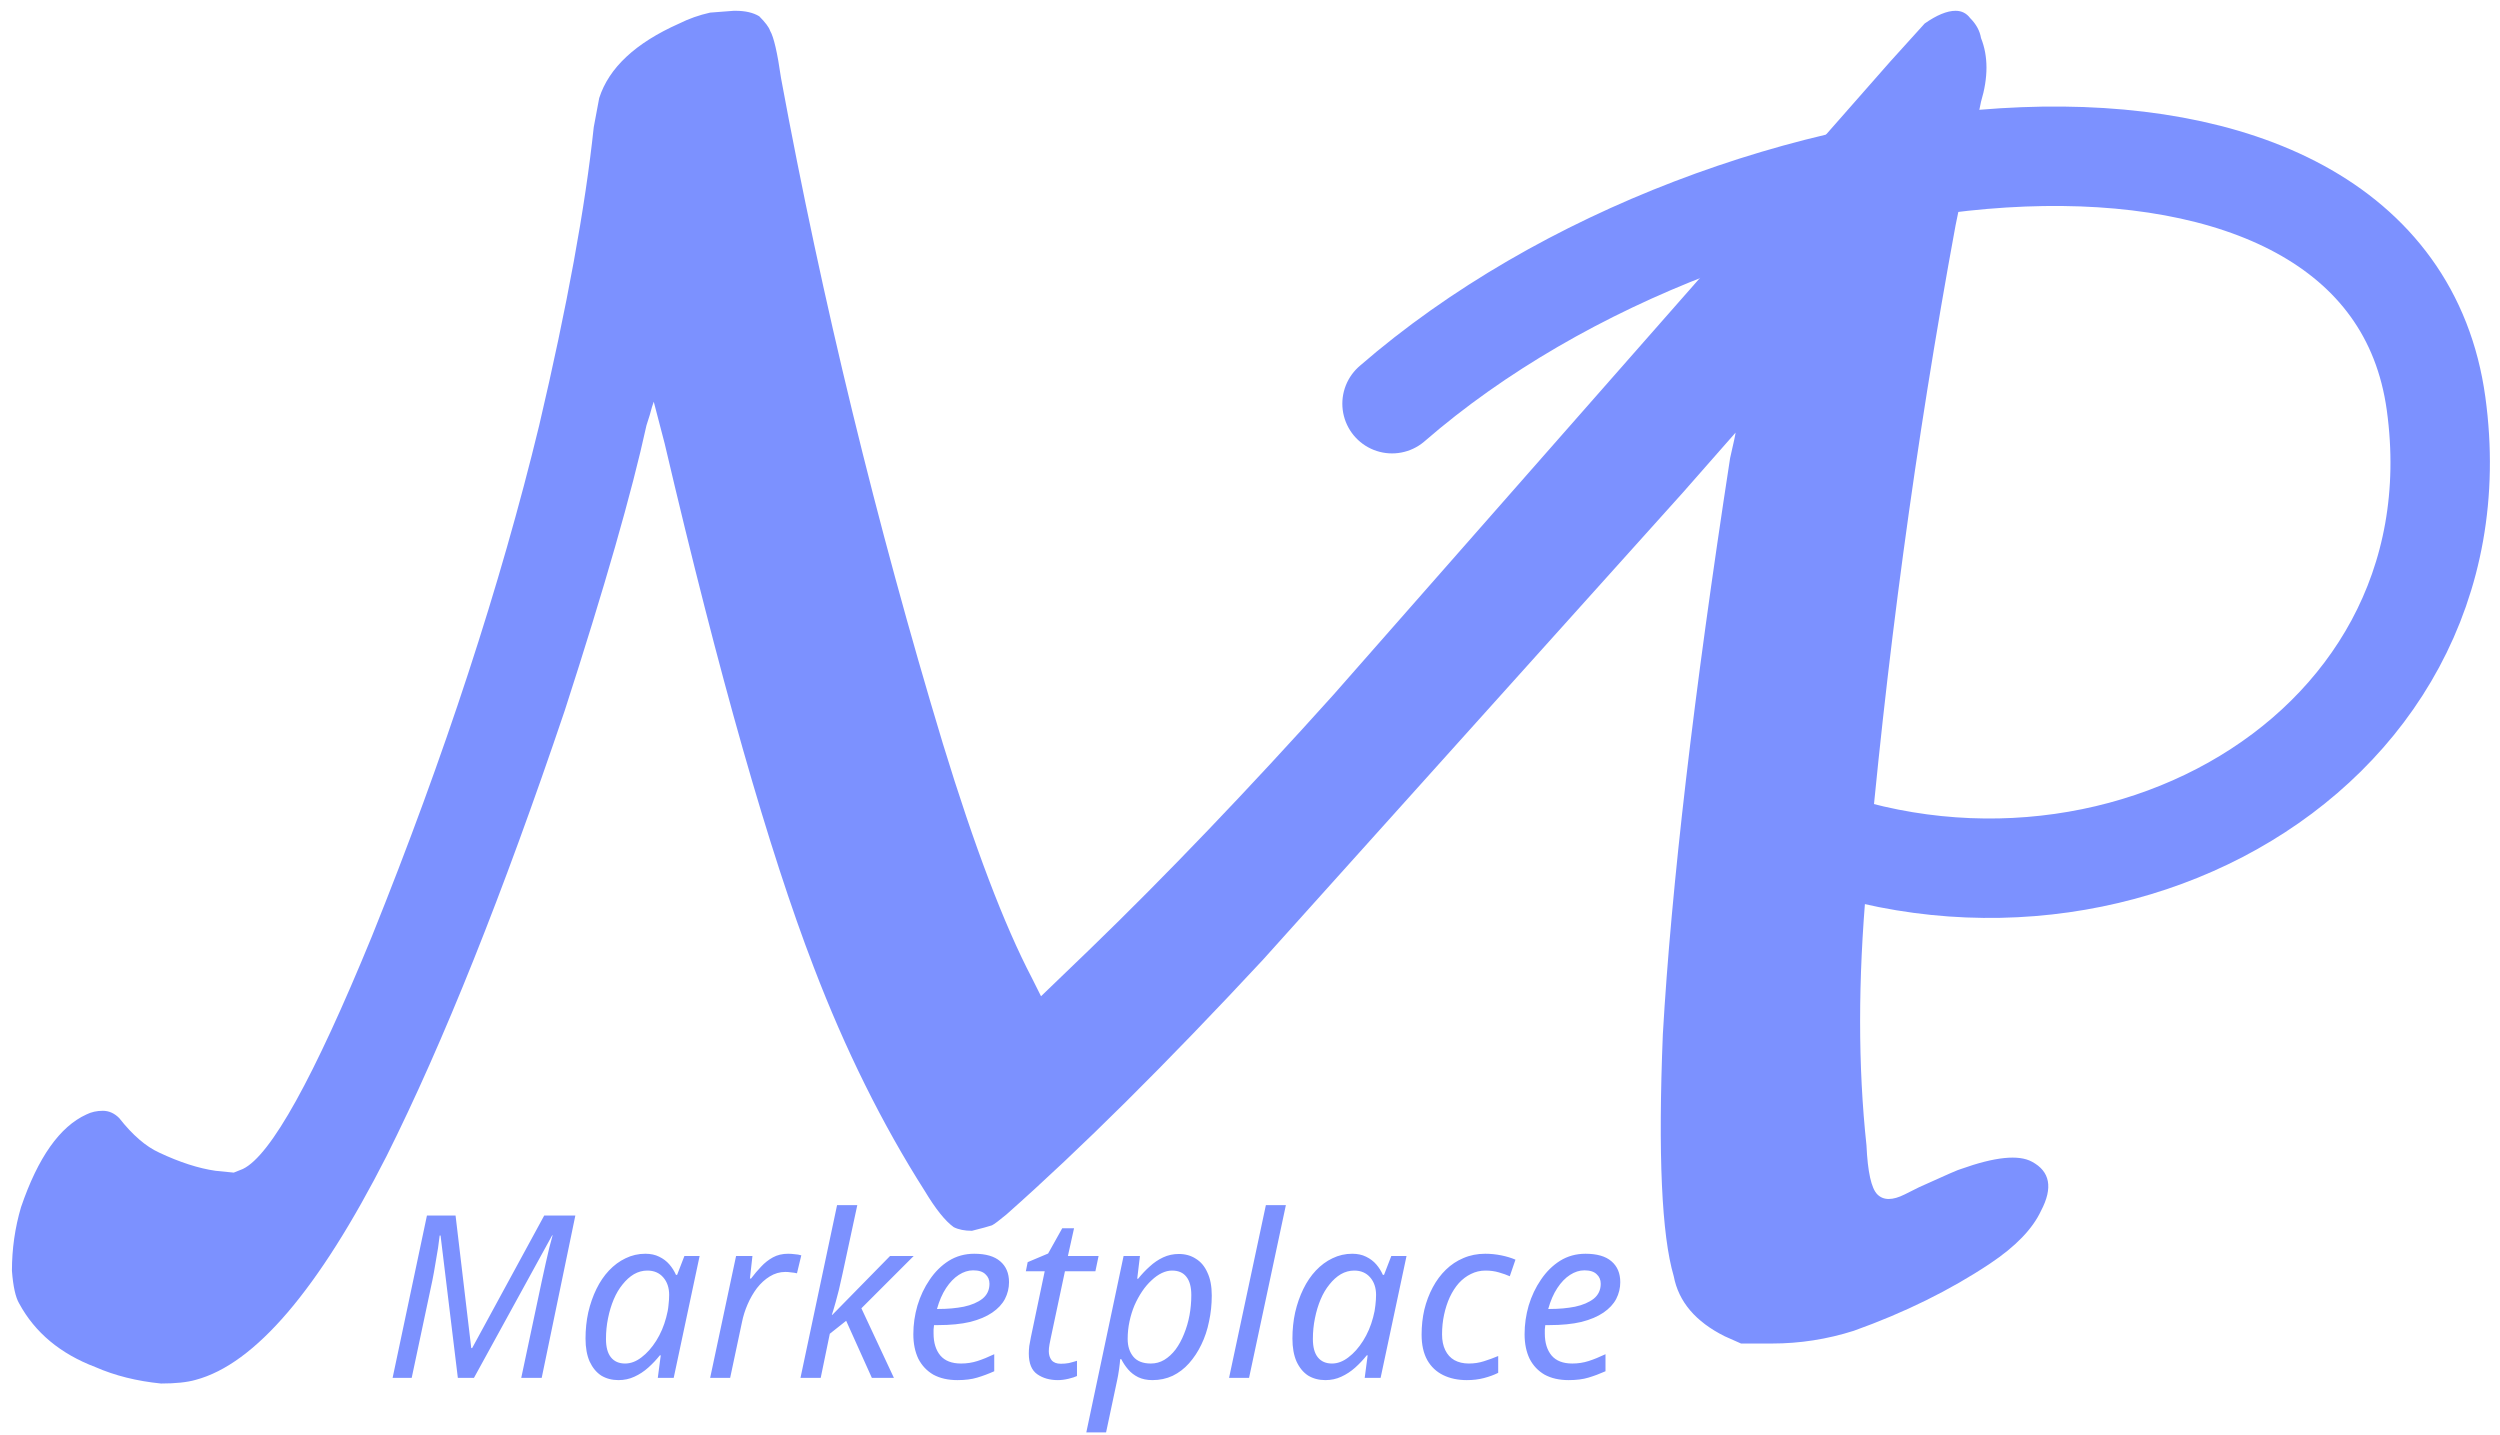
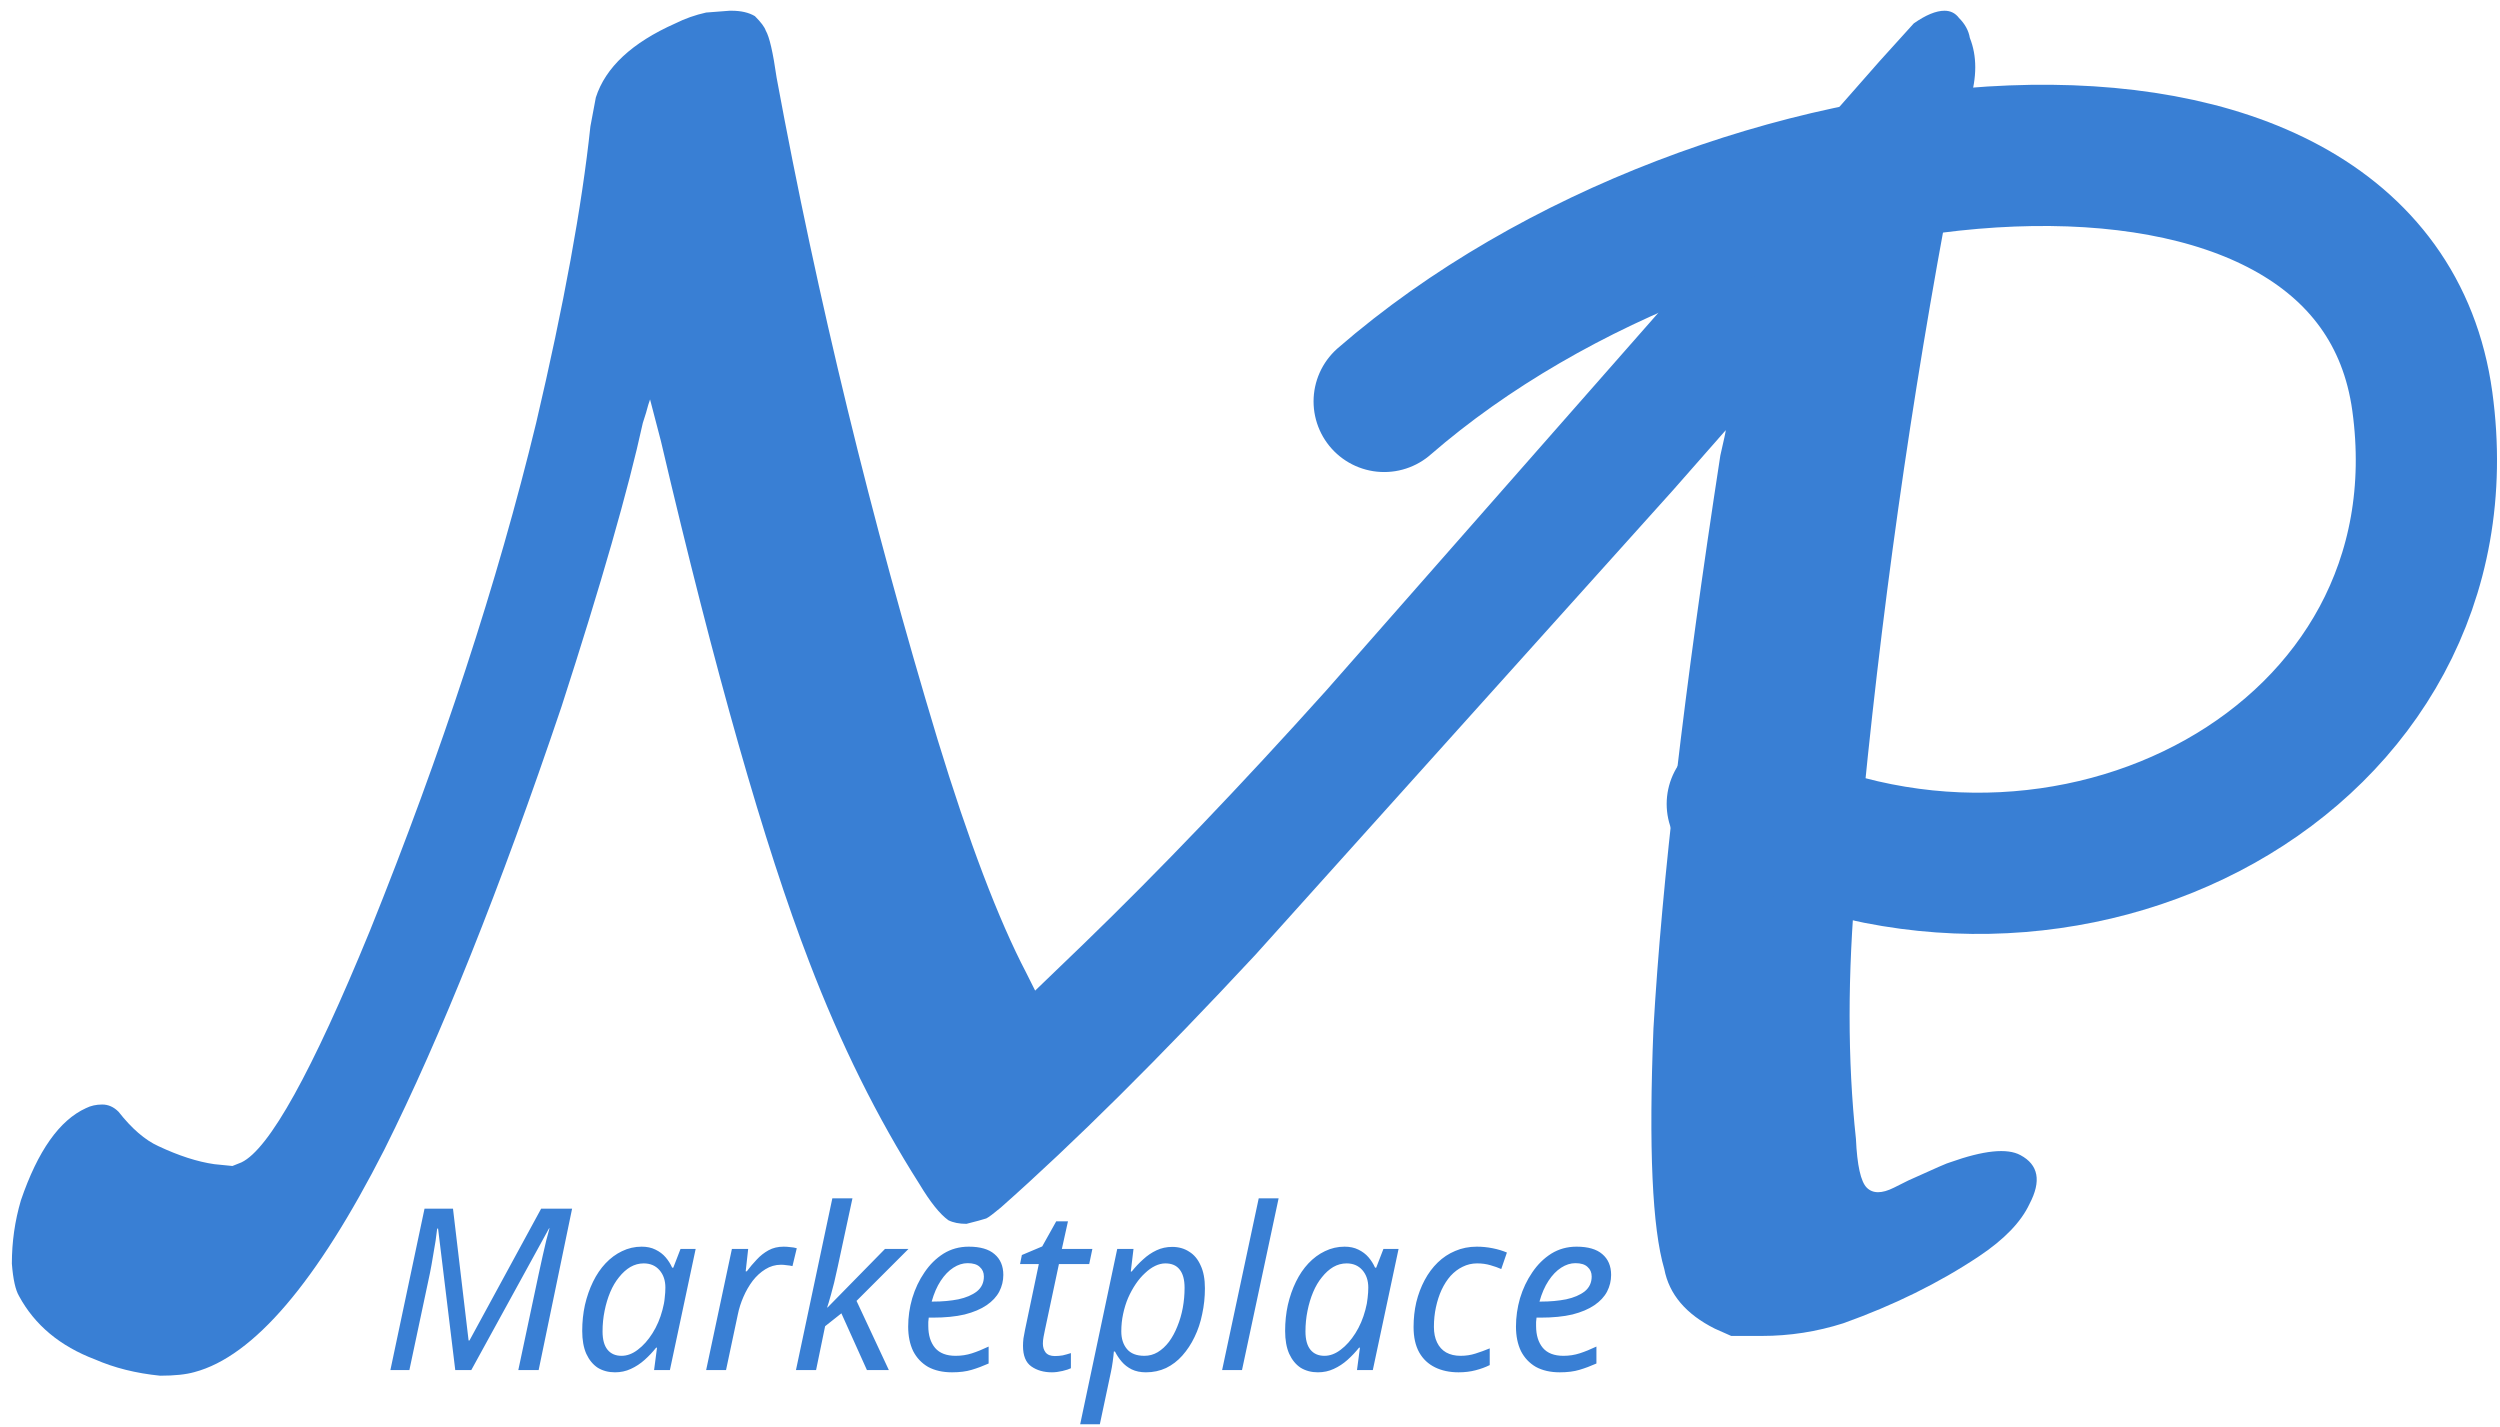
- <svg xmlns="http://www.w3.org/2000/svg" width="176" height="101" viewBox="0 0 176 101" fill="none">
-   <path d="M49.992 0.888L51.656 0.76H51.784C52.467 0.76 53.021 0.888 53.448 1.144C53.875 1.571 54.131 1.912 54.216 2.168C54.472 2.595 54.728 3.704 54.984 5.496C57.885 21.197 61.683 36.813 66.376 52.344C68.595 59.597 70.685 65.101 72.648 68.856L73.288 70.136L76.744 66.808C82.12 61.603 87.837 55.629 93.896 48.888L133.064 4.344C134.6 2.637 135.411 1.741 135.496 1.656C136.349 1.059 137.075 0.76 137.672 0.76C138.099 0.76 138.44 0.931 138.696 1.272C139.123 1.699 139.379 2.168 139.464 2.68C139.976 3.96 139.976 5.453 139.464 7.16L137.672 15.864C134.856 31.139 132.765 46.627 131.4 62.328C130.803 68.984 130.803 75.085 131.4 80.632C131.485 82.509 131.741 83.661 132.168 84.088C132.595 84.515 133.235 84.515 134.088 84.088L135.112 83.576C136.989 82.723 137.971 82.296 138.056 82.296C140.445 81.443 142.109 81.272 143.048 81.784C144.328 82.467 144.541 83.619 143.688 85.24C143.091 86.52 141.896 87.757 140.104 88.952C137.288 90.829 134.088 92.408 130.504 93.688C128.627 94.285 126.707 94.584 124.744 94.584H122.568L121.416 94.072C119.368 93.048 118.173 91.64 117.832 89.848C116.979 86.947 116.723 81.272 117.064 72.824C117.661 62.413 119.24 48.888 121.8 32.248C122.056 31.139 122.184 30.541 122.184 30.456L118.472 34.68L88.904 67.576C82.077 74.915 76.061 80.888 70.856 85.496C70.344 85.923 70.003 86.179 69.832 86.264C69.576 86.349 69.107 86.477 68.424 86.648C67.912 86.648 67.485 86.563 67.144 86.392C66.547 85.965 65.864 85.112 65.096 83.832C62.109 79.139 59.507 73.891 57.288 68.088C54.131 59.896 50.632 47.608 46.792 31.224L46.024 28.28L45.896 28.664C45.811 29.005 45.683 29.432 45.512 29.944C44.488 34.637 42.568 41.336 39.752 50.04C35.4 62.925 31.219 73.379 27.208 81.4C22.429 90.787 17.949 96.035 13.768 97.144C13.171 97.315 12.36 97.4 11.336 97.4C9.629 97.229 8.093 96.845 6.728 96.248C4.253 95.309 2.461 93.816 1.352 91.768C1.096 91.341 0.925 90.573 0.84 89.464C0.84 87.928 1.053 86.435 1.48 84.984C2.675 81.485 4.211 79.309 6.088 78.456C6.429 78.285 6.813 78.2 7.24 78.2C7.667 78.2 8.051 78.371 8.392 78.712C9.331 79.907 10.269 80.717 11.208 81.144C12.659 81.827 13.981 82.253 15.176 82.424L16.456 82.552L17.096 82.296C19.059 81.357 22.088 75.896 26.184 65.912C31.304 53.197 35.229 41.208 37.96 29.944C39.923 21.581 41.203 14.584 41.8 8.952L42.184 6.904C42.867 4.771 44.744 3.021 47.816 1.656C48.499 1.315 49.224 1.059 49.992 0.888Z" fill="#7C91FF" />
-   <path d="M98 28.42C122 7.587 168 2.917 171.5 28.419C175 53.921 146 68.921 123 56.921" stroke="#7C91FF" stroke-width="7" stroke-linecap="round" />
-   <path d="M27.64 97L30.056 85.576H32.072L33.176 94.904H33.24L38.312 85.576H40.504L38.136 97H36.696L38.136 90.216C38.243 89.747 38.339 89.309 38.424 88.904C38.52 88.499 38.605 88.131 38.68 87.8C38.765 87.469 38.84 87.192 38.904 86.968H38.872L33.368 97H32.232L31.016 86.984H30.952C30.931 87.197 30.893 87.485 30.84 87.848C30.787 88.2 30.723 88.579 30.648 88.984C30.584 89.379 30.515 89.763 30.44 90.136L28.984 97H27.64ZM43.541 97.16C43.083 97.16 42.677 97.053 42.325 96.84C41.984 96.616 41.712 96.285 41.509 95.848C41.317 95.411 41.221 94.872 41.221 94.232C41.221 93.592 41.285 92.979 41.413 92.392C41.552 91.795 41.744 91.245 41.989 90.744C42.234 90.243 42.528 89.811 42.869 89.448C43.221 89.075 43.611 88.787 44.037 88.584C44.474 88.371 44.938 88.264 45.429 88.264C45.803 88.264 46.128 88.333 46.405 88.472C46.693 88.611 46.933 88.792 47.125 89.016C47.317 89.24 47.472 89.485 47.589 89.752H47.669L48.181 88.424H49.253L47.429 97H46.309L46.517 95.416H46.453C46.208 95.725 45.936 96.013 45.637 96.28C45.339 96.547 45.013 96.76 44.661 96.92C44.32 97.08 43.947 97.16 43.541 97.16ZM44.005 95.992C44.4 95.992 44.784 95.848 45.157 95.56C45.541 95.272 45.888 94.883 46.197 94.392C46.507 93.901 46.741 93.352 46.901 92.744C46.986 92.435 47.04 92.152 47.061 91.896C47.093 91.629 47.109 91.384 47.109 91.16C47.109 90.659 46.971 90.248 46.693 89.928C46.416 89.608 46.042 89.448 45.573 89.448C45.242 89.448 44.928 89.533 44.629 89.704C44.341 89.875 44.075 90.115 43.829 90.424C43.584 90.723 43.376 91.075 43.205 91.48C43.035 91.885 42.901 92.328 42.805 92.808C42.709 93.277 42.661 93.763 42.661 94.264C42.661 94.84 42.779 95.272 43.013 95.56C43.248 95.848 43.578 95.992 44.005 95.992ZM49.995 97L51.819 88.424H52.971L52.795 90.008H52.875C53.099 89.709 53.334 89.432 53.579 89.176C53.824 88.909 54.102 88.691 54.411 88.52C54.72 88.349 55.078 88.264 55.483 88.264C55.632 88.264 55.787 88.275 55.947 88.296C56.117 88.307 56.272 88.333 56.411 88.376L56.107 89.64C55.968 89.608 55.83 89.587 55.691 89.576C55.563 89.555 55.429 89.544 55.291 89.544C54.896 89.544 54.528 89.651 54.187 89.864C53.856 90.067 53.557 90.339 53.291 90.68C53.035 91.021 52.816 91.4 52.635 91.816C52.453 92.232 52.32 92.653 52.235 93.08L51.403 97H49.995ZM56.354 97L58.93 84.84H60.354L59.314 89.672C59.133 90.525 58.972 91.187 58.834 91.656C58.706 92.115 58.615 92.419 58.562 92.568H58.594L62.658 88.424H64.322L60.642 92.104L62.93 97H61.378L59.57 92.984L58.418 93.896L57.778 97H56.354ZM67.403 97.16C66.742 97.16 66.177 97.032 65.707 96.776C65.249 96.509 64.897 96.136 64.651 95.656C64.417 95.165 64.299 94.589 64.299 93.928C64.299 93.245 64.395 92.573 64.587 91.912C64.79 91.24 65.078 90.632 65.451 90.088C65.825 89.533 66.273 89.091 66.795 88.76C67.329 88.429 67.926 88.264 68.587 88.264C69.398 88.264 70.006 88.44 70.411 88.792C70.827 89.144 71.035 89.635 71.035 90.264C71.035 90.68 70.939 91.075 70.747 91.448C70.555 91.811 70.257 92.131 69.851 92.408C69.446 92.685 68.929 92.904 68.299 93.064C67.67 93.213 66.913 93.288 66.027 93.288H65.755C65.745 93.384 65.734 93.485 65.723 93.592C65.723 93.699 65.723 93.795 65.723 93.88C65.723 94.531 65.883 95.048 66.203 95.432C66.523 95.805 67.009 95.992 67.659 95.992C68.065 95.992 68.449 95.933 68.811 95.816C69.174 95.699 69.569 95.539 69.995 95.336V96.536C69.59 96.717 69.19 96.867 68.795 96.984C68.411 97.101 67.947 97.16 67.403 97.16ZM66.075 92.152C66.715 92.152 67.307 92.099 67.851 91.992C68.395 91.875 68.833 91.688 69.163 91.432C69.494 91.165 69.659 90.813 69.659 90.376C69.659 90.099 69.563 89.875 69.371 89.704C69.19 89.523 68.902 89.432 68.507 89.432C68.166 89.432 67.83 89.539 67.499 89.752C67.169 89.965 66.87 90.275 66.603 90.68C66.337 91.085 66.123 91.576 65.963 92.152H66.075ZM74.476 97.16C73.9 97.16 73.414 97.021 73.02 96.744C72.625 96.467 72.428 95.981 72.428 95.288C72.428 95.128 72.438 94.952 72.46 94.76C72.492 94.557 72.529 94.355 72.572 94.152L73.548 89.496H72.22L72.348 88.856L73.788 88.248L74.78 86.472H75.612L75.18 88.424H77.34L77.116 89.496H74.972L73.98 94.168C73.948 94.307 73.916 94.467 73.884 94.648C73.852 94.819 73.836 94.979 73.836 95.128C73.836 95.373 73.9 95.581 74.028 95.752C74.166 95.923 74.385 96.008 74.684 96.008C74.876 96.008 75.062 95.992 75.244 95.96C75.425 95.917 75.617 95.864 75.82 95.8V96.872C75.692 96.936 75.494 97 75.228 97.064C74.961 97.128 74.71 97.16 74.476 97.16ZM76.476 100.84L79.1 88.424H80.252L80.06 90.024H80.124C80.38 89.704 80.652 89.416 80.94 89.16C81.228 88.893 81.543 88.68 81.884 88.52C82.225 88.36 82.594 88.28 82.988 88.28C83.447 88.28 83.847 88.392 84.188 88.616C84.54 88.829 84.812 89.155 85.004 89.592C85.207 90.019 85.308 90.557 85.308 91.208C85.308 91.837 85.244 92.445 85.116 93.032C84.999 93.619 84.817 94.163 84.572 94.664C84.338 95.155 84.049 95.592 83.708 95.976C83.377 96.349 82.993 96.643 82.556 96.856C82.119 97.059 81.644 97.16 81.132 97.16C80.748 97.16 80.412 97.091 80.124 96.952C79.847 96.813 79.612 96.632 79.42 96.408C79.228 96.184 79.068 95.944 78.94 95.688H78.86C78.85 95.859 78.823 96.099 78.78 96.408C78.737 96.707 78.695 96.952 78.652 97.144L77.868 100.84H76.476ZM81.02 95.992C81.362 95.992 81.676 95.907 81.964 95.736C82.263 95.555 82.529 95.309 82.764 95C82.999 94.68 83.196 94.317 83.356 93.912C83.527 93.496 83.655 93.059 83.74 92.6C83.826 92.131 83.868 91.656 83.868 91.176C83.868 90.6 83.751 90.168 83.516 89.88C83.292 89.592 82.956 89.448 82.508 89.448C82.273 89.448 82.034 89.507 81.788 89.624C81.543 89.741 81.303 89.912 81.068 90.136C80.834 90.349 80.615 90.605 80.412 90.904C80.21 91.203 80.028 91.533 79.868 91.896C79.719 92.248 79.602 92.627 79.516 93.032C79.431 93.427 79.388 93.837 79.388 94.264C79.388 94.776 79.522 95.192 79.788 95.512C80.055 95.832 80.466 95.992 81.02 95.992ZM86.526 97L89.118 84.84H90.526L87.934 97H86.526ZM93.307 97.16C92.848 97.16 92.443 97.053 92.091 96.84C91.749 96.616 91.477 96.285 91.275 95.848C91.083 95.411 90.987 94.872 90.987 94.232C90.987 93.592 91.051 92.979 91.179 92.392C91.317 91.795 91.509 91.245 91.755 90.744C92 90.243 92.293 89.811 92.635 89.448C92.987 89.075 93.376 88.787 93.803 88.584C94.24 88.371 94.704 88.264 95.195 88.264C95.568 88.264 95.893 88.333 96.171 88.472C96.459 88.611 96.699 88.792 96.891 89.016C97.083 89.24 97.237 89.485 97.355 89.752H97.435L97.947 88.424H99.019L97.195 97H96.075L96.283 95.416H96.219C95.973 95.725 95.701 96.013 95.403 96.28C95.104 96.547 94.779 96.76 94.427 96.92C94.085 97.08 93.712 97.16 93.307 97.16ZM93.771 95.992C94.165 95.992 94.549 95.848 94.923 95.56C95.307 95.272 95.653 94.883 95.963 94.392C96.272 93.901 96.507 93.352 96.667 92.744C96.752 92.435 96.805 92.152 96.827 91.896C96.859 91.629 96.875 91.384 96.875 91.16C96.875 90.659 96.736 90.248 96.459 89.928C96.181 89.608 95.808 89.448 95.339 89.448C95.008 89.448 94.693 89.533 94.395 89.704C94.107 89.875 93.84 90.115 93.595 90.424C93.349 90.723 93.141 91.075 92.971 91.48C92.8 91.885 92.667 92.328 92.571 92.808C92.475 93.277 92.427 93.763 92.427 94.264C92.427 94.84 92.544 95.272 92.779 95.56C93.013 95.848 93.344 95.992 93.771 95.992ZM103.265 97.16C102.635 97.16 102.081 97.043 101.601 96.808C101.121 96.573 100.747 96.221 100.481 95.752C100.214 95.272 100.081 94.675 100.081 93.96C100.081 93.341 100.145 92.755 100.273 92.2C100.411 91.635 100.609 91.112 100.865 90.632C101.121 90.152 101.43 89.736 101.793 89.384C102.155 89.032 102.566 88.76 103.025 88.568C103.494 88.365 104.006 88.264 104.561 88.264C104.934 88.264 105.307 88.301 105.681 88.376C106.054 88.451 106.39 88.552 106.689 88.68L106.289 89.848C106.075 89.752 105.819 89.661 105.521 89.576C105.233 89.491 104.918 89.448 104.577 89.448C104.214 89.448 103.873 89.528 103.553 89.688C103.243 89.837 102.961 90.051 102.705 90.328C102.459 90.605 102.246 90.936 102.065 91.32C101.894 91.693 101.761 92.104 101.664 92.552C101.569 92.989 101.521 93.453 101.521 93.944C101.521 94.371 101.595 94.739 101.745 95.048C101.894 95.357 102.107 95.592 102.385 95.752C102.673 95.912 103.014 95.992 103.409 95.992C103.782 95.992 104.134 95.939 104.465 95.832C104.806 95.725 105.142 95.603 105.473 95.464V96.648C105.174 96.797 104.838 96.92 104.465 97.016C104.102 97.112 103.702 97.16 103.265 97.16ZM110.435 97.16C109.773 97.16 109.208 97.032 108.739 96.776C108.28 96.509 107.928 96.136 107.683 95.656C107.448 95.165 107.331 94.589 107.331 93.928C107.331 93.245 107.427 92.573 107.618 91.912C107.821 91.24 108.109 90.632 108.483 90.088C108.856 89.533 109.304 89.091 109.827 88.76C110.36 88.429 110.957 88.264 111.619 88.264C112.429 88.264 113.037 88.44 113.443 88.792C113.859 89.144 114.067 89.635 114.067 90.264C114.067 90.68 113.971 91.075 113.779 91.448C113.587 91.811 113.288 92.131 112.883 92.408C112.477 92.685 111.96 92.904 111.331 93.064C110.701 93.213 109.944 93.288 109.059 93.288H108.787C108.776 93.384 108.765 93.485 108.755 93.592C108.755 93.699 108.755 93.795 108.755 93.88C108.755 94.531 108.915 95.048 109.235 95.432C109.555 95.805 110.04 95.992 110.691 95.992C111.096 95.992 111.48 95.933 111.843 95.816C112.205 95.699 112.6 95.539 113.027 95.336V96.536C112.621 96.717 112.221 96.867 111.827 96.984C111.443 97.101 110.979 97.16 110.435 97.16ZM109.107 92.152C109.747 92.152 110.339 92.099 110.883 91.992C111.427 91.875 111.864 91.688 112.195 91.432C112.525 91.165 112.691 90.813 112.691 90.376C112.691 90.099 112.595 89.875 112.403 89.704C112.221 89.523 111.933 89.432 111.539 89.432C111.197 89.432 110.861 89.539 110.531 89.752C110.2 89.965 109.901 90.275 109.635 90.68C109.368 91.085 109.155 91.576 108.995 92.152H109.107Z" fill="#7C91FF" />
+ <svg xmlns="http://www.w3.org/2000/svg" width="177" height="101" viewBox="0 0 177 101" fill="none">
+   <path d="M49.992 0.888L51.656 0.76H51.784C52.467 0.76 53.021 0.888 53.448 1.144C53.875 1.571 54.131 1.912 54.216 2.168C54.472 2.595 54.728 3.704 54.984 5.496C57.885 21.197 61.683 36.813 66.376 52.344C68.595 59.597 70.685 65.101 72.648 68.856L73.288 70.136L76.744 66.808C82.12 61.603 87.837 55.629 93.896 48.888L133.064 4.344C134.6 2.637 135.411 1.741 135.496 1.656C136.349 1.059 137.075 0.76 137.672 0.76C138.099 0.76 138.44 0.931 138.696 1.272C139.123 1.699 139.379 2.168 139.464 2.68C139.976 3.96 139.976 5.453 139.464 7.16L137.672 15.864C134.856 31.139 132.765 46.627 131.4 62.328C130.803 68.984 130.803 75.085 131.4 80.632C131.485 82.509 131.741 83.661 132.168 84.088C132.595 84.515 133.235 84.515 134.088 84.088L135.112 83.576C136.989 82.723 137.971 82.296 138.056 82.296C140.445 81.443 142.109 81.272 143.048 81.784C144.328 82.467 144.541 83.619 143.688 85.24C143.091 86.52 141.896 87.757 140.104 88.952C137.288 90.829 134.088 92.408 130.504 93.688C128.627 94.285 126.707 94.584 124.744 94.584H122.568L121.416 94.072C119.368 93.048 118.173 91.64 117.832 89.848C116.979 86.947 116.723 81.272 117.064 72.824C117.661 62.413 119.24 48.888 121.8 32.248C122.056 31.139 122.184 30.541 122.184 30.456L118.472 34.68L88.904 67.576C82.077 74.915 76.061 80.888 70.856 85.496C70.344 85.923 70.003 86.179 69.832 86.264C69.576 86.349 69.107 86.477 68.424 86.648C67.912 86.648 67.485 86.563 67.144 86.392C66.547 85.965 65.864 85.112 65.096 83.832C62.109 79.139 59.507 73.891 57.288 68.088C54.131 59.896 50.632 47.608 46.792 31.224L46.024 28.28L45.896 28.664C45.811 29.005 45.683 29.432 45.512 29.944C44.488 34.637 42.568 41.336 39.752 50.04C35.4 62.925 31.219 73.379 27.208 81.4C22.429 90.787 17.949 96.035 13.768 97.144C13.171 97.315 12.36 97.4 11.336 97.4C9.629 97.229 8.093 96.845 6.728 96.248C4.253 95.309 2.461 93.816 1.352 91.768C1.096 91.341 0.925 90.573 0.84 89.464C0.84 87.928 1.053 86.435 1.48 84.984C2.675 81.485 4.211 79.309 6.088 78.456C6.429 78.285 6.813 78.2 7.24 78.2C7.667 78.2 8.051 78.371 8.392 78.712C9.331 79.907 10.269 80.717 11.208 81.144C12.659 81.827 13.981 82.253 15.176 82.424L16.456 82.552L17.096 82.296C19.059 81.357 22.088 75.896 26.184 65.912C31.304 53.197 35.229 41.208 37.96 29.944C39.923 21.581 41.203 14.584 41.8 8.952L42.184 6.904C42.867 4.771 44.744 3.021 47.816 1.656C48.499 1.315 49.224 1.059 49.992 0.888Z" fill="#397FD4" />
+   <path d="M98 28.42C122 7.587 168 2.917 171.5 28.419C175 53.921 146 68.921 123 56.921" stroke="#397FD4" stroke-width="10" stroke-linecap="round" />
+   <path d="M27.64 97L30.056 85.576H32.072L33.176 94.904H33.24L38.312 85.576H40.504L38.136 97H36.696L38.136 90.216C38.243 89.747 38.339 89.309 38.424 88.904C38.52 88.499 38.605 88.131 38.68 87.8C38.765 87.469 38.84 87.192 38.904 86.968H38.872L33.368 97H32.232L31.016 86.984H30.952C30.931 87.197 30.893 87.485 30.84 87.848C30.787 88.2 30.723 88.579 30.648 88.984C30.584 89.379 30.515 89.763 30.44 90.136L28.984 97H27.64ZM43.541 97.16C43.083 97.16 42.677 97.053 42.325 96.84C41.984 96.616 41.712 96.285 41.509 95.848C41.317 95.411 41.221 94.872 41.221 94.232C41.221 93.592 41.285 92.979 41.413 92.392C41.552 91.795 41.744 91.245 41.989 90.744C42.234 90.243 42.528 89.811 42.869 89.448C43.221 89.075 43.611 88.787 44.037 88.584C44.474 88.371 44.938 88.264 45.429 88.264C45.803 88.264 46.128 88.333 46.405 88.472C46.693 88.611 46.933 88.792 47.125 89.016C47.317 89.24 47.472 89.485 47.589 89.752H47.669L48.181 88.424H49.253L47.429 97H46.309L46.517 95.416H46.453C46.208 95.725 45.936 96.013 45.637 96.28C45.339 96.547 45.013 96.76 44.661 96.92C44.32 97.08 43.947 97.16 43.541 97.16ZM44.005 95.992C44.4 95.992 44.784 95.848 45.157 95.56C45.541 95.272 45.888 94.883 46.197 94.392C46.507 93.901 46.741 93.352 46.901 92.744C46.986 92.435 47.04 92.152 47.061 91.896C47.093 91.629 47.109 91.384 47.109 91.16C47.109 90.659 46.971 90.248 46.693 89.928C46.416 89.608 46.042 89.448 45.573 89.448C45.242 89.448 44.928 89.533 44.629 89.704C44.341 89.875 44.075 90.115 43.829 90.424C43.584 90.723 43.376 91.075 43.205 91.48C43.035 91.885 42.901 92.328 42.805 92.808C42.709 93.277 42.661 93.763 42.661 94.264C42.661 94.84 42.779 95.272 43.013 95.56C43.248 95.848 43.578 95.992 44.005 95.992ZM49.995 97L51.819 88.424H52.971L52.795 90.008H52.875C53.099 89.709 53.334 89.432 53.579 89.176C53.824 88.909 54.102 88.691 54.411 88.52C54.72 88.349 55.078 88.264 55.483 88.264C55.632 88.264 55.787 88.275 55.947 88.296C56.117 88.307 56.272 88.333 56.411 88.376L56.107 89.64C55.968 89.608 55.83 89.587 55.691 89.576C55.563 89.555 55.429 89.544 55.291 89.544C54.896 89.544 54.528 89.651 54.187 89.864C53.856 90.067 53.557 90.339 53.291 90.68C53.035 91.021 52.816 91.4 52.635 91.816C52.453 92.232 52.32 92.653 52.235 93.08L51.403 97H49.995ZM56.354 97L58.93 84.84H60.354L59.314 89.672C59.133 90.525 58.972 91.187 58.834 91.656C58.706 92.115 58.615 92.419 58.562 92.568H58.594L62.658 88.424H64.322L60.642 92.104L62.93 97H61.378L59.57 92.984L58.418 93.896L57.778 97H56.354ZM67.403 97.16C66.742 97.16 66.177 97.032 65.707 96.776C65.249 96.509 64.897 96.136 64.651 95.656C64.417 95.165 64.299 94.589 64.299 93.928C64.299 93.245 64.395 92.573 64.587 91.912C64.79 91.24 65.078 90.632 65.451 90.088C65.825 89.533 66.273 89.091 66.795 88.76C67.329 88.429 67.926 88.264 68.587 88.264C69.398 88.264 70.006 88.44 70.411 88.792C70.827 89.144 71.035 89.635 71.035 90.264C71.035 90.68 70.939 91.075 70.747 91.448C70.555 91.811 70.257 92.131 69.851 92.408C69.446 92.685 68.929 92.904 68.299 93.064C67.67 93.213 66.913 93.288 66.027 93.288H65.755C65.745 93.384 65.734 93.485 65.723 93.592C65.723 93.699 65.723 93.795 65.723 93.88C65.723 94.531 65.883 95.048 66.203 95.432C66.523 95.805 67.009 95.992 67.659 95.992C68.065 95.992 68.449 95.933 68.811 95.816C69.174 95.699 69.569 95.539 69.995 95.336V96.536C69.59 96.717 69.19 96.867 68.795 96.984C68.411 97.101 67.947 97.16 67.403 97.16ZM66.075 92.152C66.715 92.152 67.307 92.099 67.851 91.992C68.395 91.875 68.833 91.688 69.163 91.432C69.494 91.165 69.659 90.813 69.659 90.376C69.659 90.099 69.563 89.875 69.371 89.704C69.19 89.523 68.902 89.432 68.507 89.432C68.166 89.432 67.83 89.539 67.499 89.752C67.169 89.965 66.87 90.275 66.603 90.68C66.337 91.085 66.123 91.576 65.963 92.152H66.075ZM74.476 97.16C73.9 97.16 73.414 97.021 73.02 96.744C72.625 96.467 72.428 95.981 72.428 95.288C72.428 95.128 72.438 94.952 72.46 94.76C72.492 94.557 72.529 94.355 72.572 94.152L73.548 89.496H72.22L72.348 88.856L73.788 88.248L74.78 86.472H75.612L75.18 88.424H77.34L77.116 89.496H74.972L73.98 94.168C73.948 94.307 73.916 94.467 73.884 94.648C73.852 94.819 73.836 94.979 73.836 95.128C73.836 95.373 73.9 95.581 74.028 95.752C74.166 95.923 74.385 96.008 74.684 96.008C74.876 96.008 75.062 95.992 75.244 95.96C75.425 95.917 75.617 95.864 75.82 95.8V96.872C75.692 96.936 75.494 97 75.228 97.064C74.961 97.128 74.71 97.16 74.476 97.16ZM76.476 100.84L79.1 88.424H80.252L80.06 90.024H80.124C80.38 89.704 80.652 89.416 80.94 89.16C81.228 88.893 81.543 88.68 81.884 88.52C82.225 88.36 82.594 88.28 82.988 88.28C83.447 88.28 83.847 88.392 84.188 88.616C84.54 88.829 84.812 89.155 85.004 89.592C85.207 90.019 85.308 90.557 85.308 91.208C85.308 91.837 85.244 92.445 85.116 93.032C84.999 93.619 84.817 94.163 84.572 94.664C84.338 95.155 84.049 95.592 83.708 95.976C83.377 96.349 82.993 96.643 82.556 96.856C82.119 97.059 81.644 97.16 81.132 97.16C80.748 97.16 80.412 97.091 80.124 96.952C79.847 96.813 79.612 96.632 79.42 96.408C79.228 96.184 79.068 95.944 78.94 95.688H78.86C78.85 95.859 78.823 96.099 78.78 96.408C78.737 96.707 78.695 96.952 78.652 97.144L77.868 100.84H76.476ZM81.02 95.992C81.362 95.992 81.676 95.907 81.964 95.736C82.263 95.555 82.529 95.309 82.764 95C82.999 94.68 83.196 94.317 83.356 93.912C83.527 93.496 83.655 93.059 83.74 92.6C83.826 92.131 83.868 91.656 83.868 91.176C83.868 90.6 83.751 90.168 83.516 89.88C83.292 89.592 82.956 89.448 82.508 89.448C82.273 89.448 82.034 89.507 81.788 89.624C81.543 89.741 81.303 89.912 81.068 90.136C80.834 90.349 80.615 90.605 80.412 90.904C80.21 91.203 80.028 91.533 79.868 91.896C79.719 92.248 79.602 92.627 79.516 93.032C79.431 93.427 79.388 93.837 79.388 94.264C79.388 94.776 79.522 95.192 79.788 95.512C80.055 95.832 80.466 95.992 81.02 95.992ZM86.526 97L89.118 84.84H90.526L87.934 97H86.526ZM93.307 97.16C92.848 97.16 92.443 97.053 92.091 96.84C91.749 96.616 91.477 96.285 91.275 95.848C91.083 95.411 90.987 94.872 90.987 94.232C90.987 93.592 91.051 92.979 91.179 92.392C91.317 91.795 91.509 91.245 91.755 90.744C92 90.243 92.293 89.811 92.635 89.448C92.987 89.075 93.376 88.787 93.803 88.584C94.24 88.371 94.704 88.264 95.195 88.264C95.568 88.264 95.893 88.333 96.171 88.472C96.459 88.611 96.699 88.792 96.891 89.016C97.083 89.24 97.237 89.485 97.355 89.752H97.435L97.947 88.424H99.019L97.195 97H96.075L96.283 95.416H96.219C95.973 95.725 95.701 96.013 95.403 96.28C95.104 96.547 94.779 96.76 94.427 96.92C94.085 97.08 93.712 97.16 93.307 97.16ZM93.771 95.992C94.165 95.992 94.549 95.848 94.923 95.56C95.307 95.272 95.653 94.883 95.963 94.392C96.272 93.901 96.507 93.352 96.667 92.744C96.752 92.435 96.805 92.152 96.827 91.896C96.859 91.629 96.875 91.384 96.875 91.16C96.875 90.659 96.736 90.248 96.459 89.928C96.181 89.608 95.808 89.448 95.339 89.448C95.008 89.448 94.693 89.533 94.395 89.704C94.107 89.875 93.84 90.115 93.595 90.424C93.349 90.723 93.141 91.075 92.971 91.48C92.8 91.885 92.667 92.328 92.571 92.808C92.475 93.277 92.427 93.763 92.427 94.264C92.427 94.84 92.544 95.272 92.779 95.56C93.013 95.848 93.344 95.992 93.771 95.992ZM103.265 97.16C102.635 97.16 102.081 97.043 101.601 96.808C101.121 96.573 100.747 96.221 100.481 95.752C100.214 95.272 100.081 94.675 100.081 93.96C100.081 93.341 100.145 92.755 100.273 92.2C100.411 91.635 100.609 91.112 100.865 90.632C101.121 90.152 101.43 89.736 101.793 89.384C102.155 89.032 102.566 88.76 103.025 88.568C103.494 88.365 104.006 88.264 104.561 88.264C104.934 88.264 105.307 88.301 105.681 88.376C106.054 88.451 106.39 88.552 106.689 88.68L106.289 89.848C106.075 89.752 105.819 89.661 105.521 89.576C105.233 89.491 104.918 89.448 104.577 89.448C104.214 89.448 103.873 89.528 103.553 89.688C103.243 89.837 102.961 90.051 102.705 90.328C102.459 90.605 102.246 90.936 102.065 91.32C101.894 91.693 101.761 92.104 101.664 92.552C101.569 92.989 101.521 93.453 101.521 93.944C101.521 94.371 101.595 94.739 101.745 95.048C101.894 95.357 102.107 95.592 102.385 95.752C102.673 95.912 103.014 95.992 103.409 95.992C103.782 95.992 104.134 95.939 104.465 95.832C104.806 95.725 105.142 95.603 105.473 95.464V96.648C105.174 96.797 104.838 96.92 104.465 97.016C104.102 97.112 103.702 97.16 103.265 97.16ZM110.435 97.16C109.773 97.16 109.208 97.032 108.739 96.776C108.28 96.509 107.928 96.136 107.683 95.656C107.448 95.165 107.331 94.589 107.331 93.928C107.331 93.245 107.427 92.573 107.618 91.912C107.821 91.24 108.109 90.632 108.483 90.088C108.856 89.533 109.304 89.091 109.827 88.76C110.36 88.429 110.957 88.264 111.619 88.264C112.429 88.264 113.037 88.44 113.443 88.792C113.859 89.144 114.067 89.635 114.067 90.264C114.067 90.68 113.971 91.075 113.779 91.448C113.587 91.811 113.288 92.131 112.883 92.408C112.477 92.685 111.96 92.904 111.331 93.064C110.701 93.213 109.944 93.288 109.059 93.288H108.787C108.776 93.384 108.765 93.485 108.755 93.592C108.755 93.699 108.755 93.795 108.755 93.88C108.755 94.531 108.915 95.048 109.235 95.432C109.555 95.805 110.04 95.992 110.691 95.992C111.096 95.992 111.48 95.933 111.843 95.816C112.205 95.699 112.6 95.539 113.027 95.336V96.536C112.621 96.717 112.221 96.867 111.827 96.984C111.443 97.101 110.979 97.16 110.435 97.16ZM109.107 92.152C109.747 92.152 110.339 92.099 110.883 91.992C111.427 91.875 111.864 91.688 112.195 91.432C112.525 91.165 112.691 90.813 112.691 90.376C112.691 90.099 112.595 89.875 112.403 89.704C112.221 89.523 111.933 89.432 111.539 89.432C111.197 89.432 110.861 89.539 110.531 89.752C110.2 89.965 109.901 90.275 109.635 90.68C109.368 91.085 109.155 91.576 108.995 92.152H109.107Z" fill="#397FD4" />
</svg>
